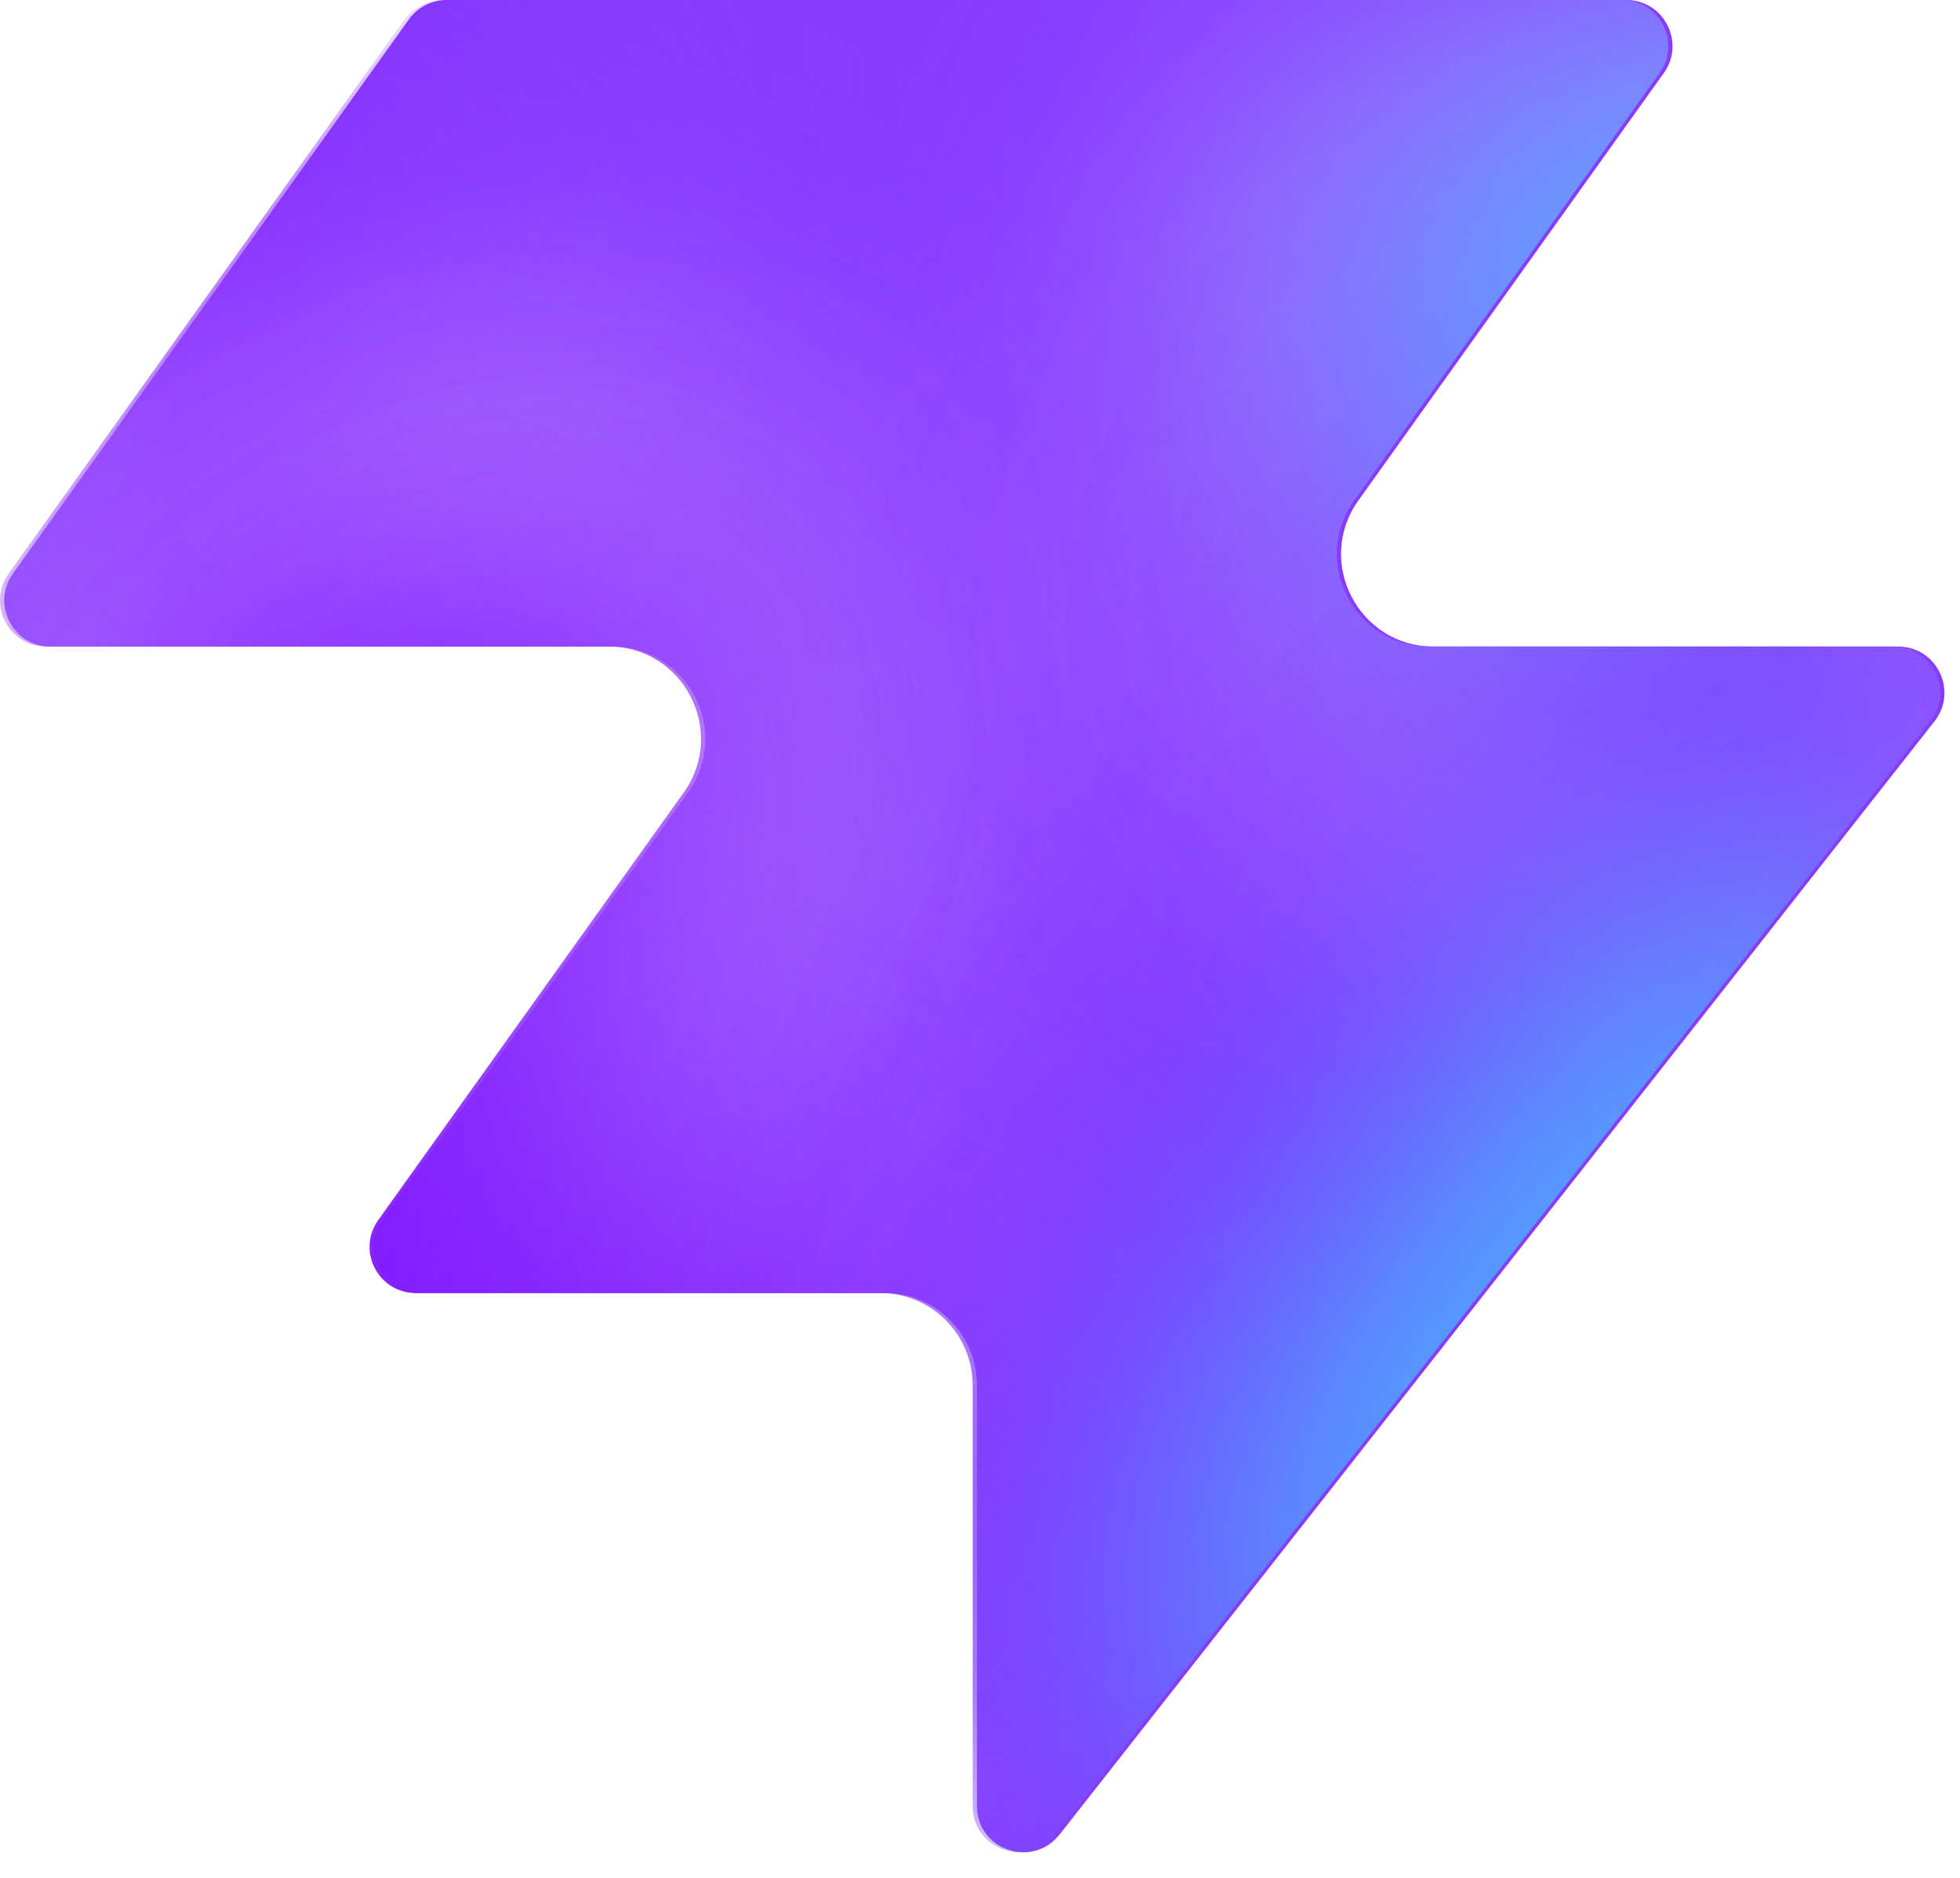
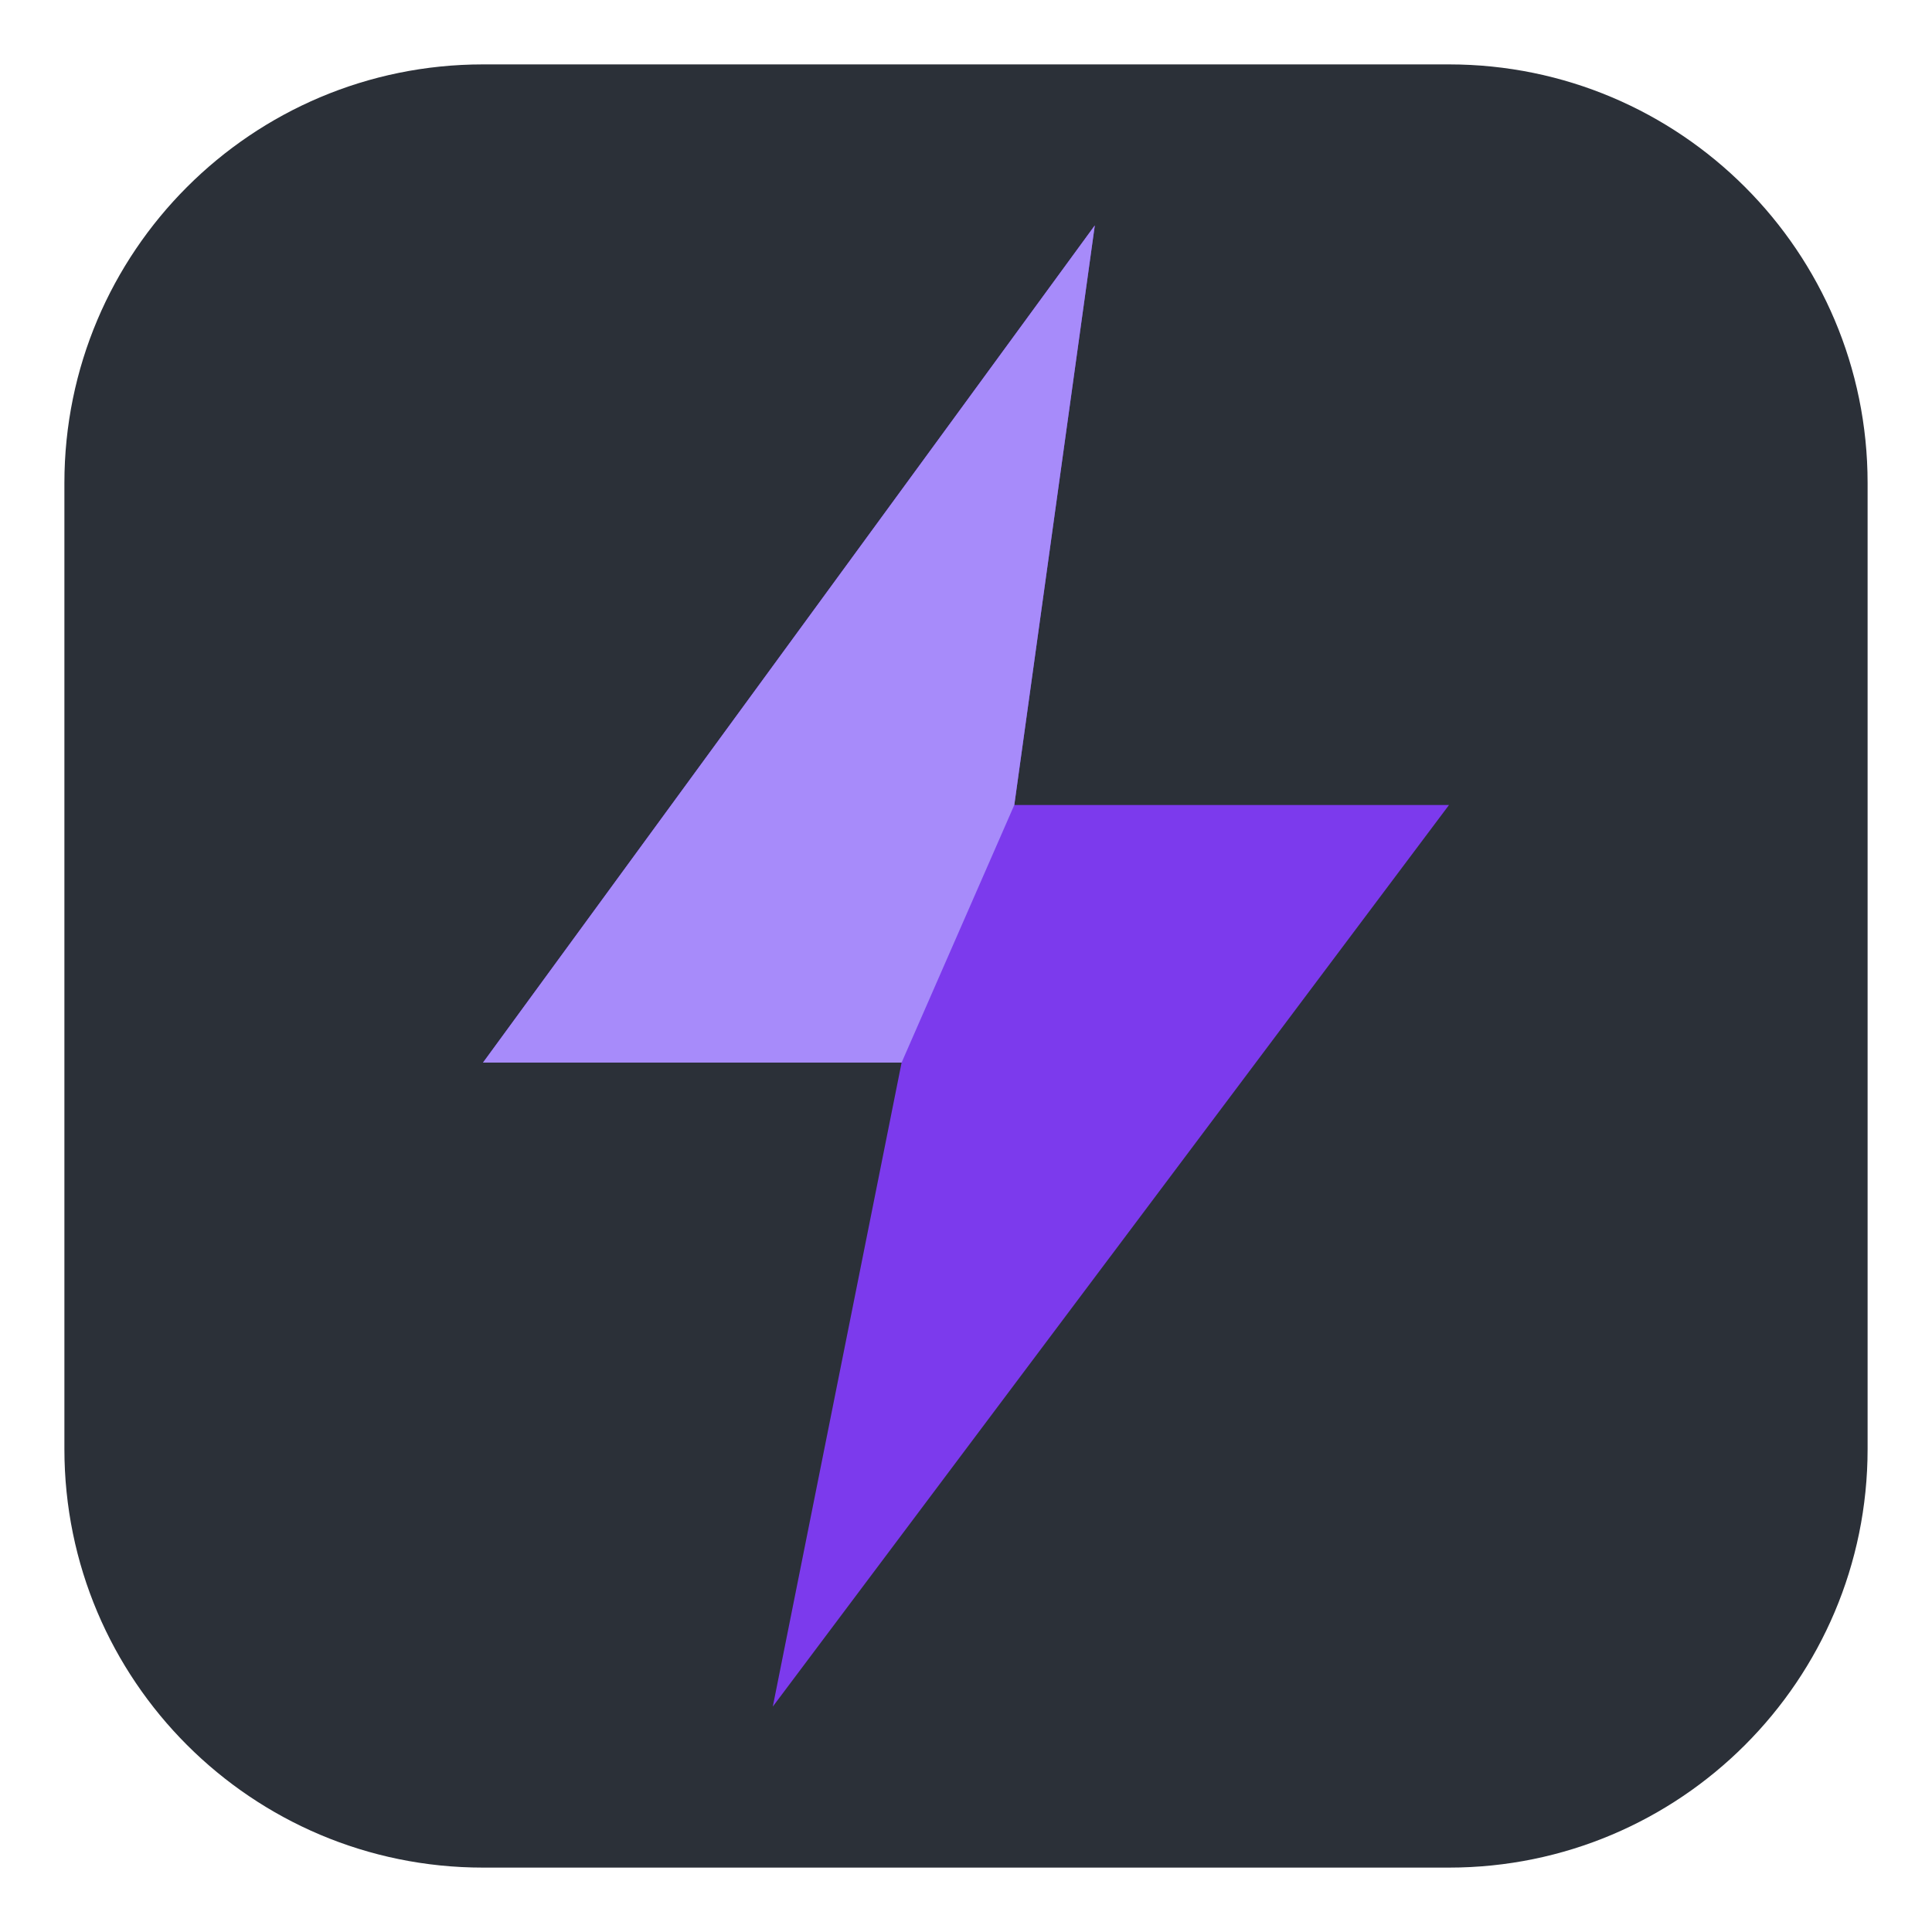
- <svg xmlns="http://www.w3.org/2000/svg" width="48" height="46" fill="none" viewBox="0 0 48 46">
-   <path fill="#863bff" d="M25.946 44.938c-.664.845-2.021.375-2.021-.698V33.937a2.26 2.26 0 0 0-2.262-2.262H10.287c-.92 0-1.456-1.04-.92-1.788l7.48-10.471c1.07-1.497 0-3.578-1.842-3.578H1.237c-.92 0-1.456-1.04-.92-1.788L10.013.474c.214-.297.556-.474.92-.474h28.894c.92 0 1.456 1.04.92 1.788l-7.48 10.471c-1.07 1.498 0 3.579 1.842 3.579h11.377c.943 0 1.473 1.088.89 1.83L25.947 44.94z" style="fill:#863bff;fill:color(display-p3 .525 .23 1);fill-opacity:1" />
-   <mask id="a" width="48" height="46" x="0" y="0" maskUnits="userSpaceOnUse" style="mask-type:alpha">
-     <path fill="#000" d="M25.842 44.938c-.664.844-2.021.375-2.021-.698V33.937a2.26 2.26 0 0 0-2.262-2.262H10.183c-.92 0-1.456-1.04-.92-1.788l7.48-10.471c1.07-1.498 0-3.579-1.842-3.579H1.133c-.92 0-1.456-1.04-.92-1.787L9.91.473c.214-.297.556-.474.92-.474h28.894c.92 0 1.456 1.04.92 1.788l-7.48 10.471c-1.07 1.498 0 3.578 1.842 3.578h11.377c.943 0 1.473 1.088.89 1.832L25.843 44.94z" style="fill:#000;fill-opacity:1" />
-   </mask>
-   <g mask="url(#a)">
-     <g filter="url(#b)">
-       <ellipse cx="5.508" cy="14.704" fill="#ede6ff" rx="5.508" ry="14.704" style="fill:#ede6ff;fill:color(display-p3 .927 .903 1);fill-opacity:1" transform="matrix(.00324 1 1 -.00324 -4.47 31.516)" />
-     </g>
-     <g filter="url(#c)">
-       <ellipse cx="10.399" cy="29.851" fill="#ede6ff" rx="10.399" ry="29.851" style="fill:#ede6ff;fill:color(display-p3 .927 .903 1);fill-opacity:1" transform="matrix(.00324 1 1 -.00324 -39.328 7.883)" />
-     </g>
-     <g filter="url(#d)">
-       <ellipse cx="5.508" cy="30.487" fill="#7e14ff" rx="5.508" ry="30.487" style="fill:#7e14ff;fill:color(display-p3 .492 .077 1);fill-opacity:1" transform="rotate(89.814 -25.913 -14.639)scale(1 -1)" />
-     </g>
-     <g filter="url(#e)">
-       <ellipse cx="5.508" cy="30.599" fill="#7e14ff" rx="5.508" ry="30.599" style="fill:#7e14ff;fill:color(display-p3 .492 .077 1);fill-opacity:1" transform="rotate(89.814 -32.644 -3.334)scale(1 -1)" />
-     </g>
-     <g filter="url(#f)">
-       <ellipse cx="5.508" cy="30.599" fill="#7e14ff" rx="5.508" ry="30.599" style="fill:#7e14ff;fill:color(display-p3 .492 .077 1);fill-opacity:1" transform="matrix(.00324 1 1 -.00324 -34.34 30.47)" />
-     </g>
-     <g filter="url(#g)">
-       <ellipse cx="14.072" cy="22.078" fill="#ede6ff" rx="14.072" ry="22.078" style="fill:#ede6ff;fill:color(display-p3 .927 .903 1);fill-opacity:1" transform="rotate(93.35 24.506 48.493)scale(-1 1)" />
-     </g>
-     <g filter="url(#h)">
-       <ellipse cx="3.47" cy="21.501" fill="#7e14ff" rx="3.47" ry="21.501" style="fill:#7e14ff;fill:color(display-p3 .492 .077 1);fill-opacity:1" transform="rotate(89.009 28.708 47.59)scale(-1 1)" />
-     </g>
-     <g filter="url(#i)">
-       <ellipse cx="3.47" cy="21.501" fill="#7e14ff" rx="3.47" ry="21.501" style="fill:#7e14ff;fill:color(display-p3 .492 .077 1);fill-opacity:1" transform="rotate(89.009 28.708 47.59)scale(-1 1)" />
-     </g>
-     <g filter="url(#j)">
-       <ellipse cx=".387" cy="8.972" fill="#7e14ff" rx="4.407" ry="29.108" style="fill:#7e14ff;fill:color(display-p3 .492 .077 1);fill-opacity:1" transform="rotate(39.51 .387 8.972)" />
-     </g>
-     <g filter="url(#k)">
-       <ellipse cx="47.523" cy="-6.092" fill="#7e14ff" rx="4.407" ry="29.108" style="fill:#7e14ff;fill:color(display-p3 .492 .077 1);fill-opacity:1" transform="rotate(37.892 47.523 -6.092)" />
-     </g>
-     <g filter="url(#l)">
-       <ellipse cx="41.412" cy="6.333" fill="#47bfff" rx="5.971" ry="9.665" style="fill:#47bfff;fill:color(display-p3 .28 .748 1);fill-opacity:1" transform="rotate(37.892 41.412 6.333)" />
-     </g>
-     <g filter="url(#m)">
-       <ellipse cx="-1.879" cy="38.332" fill="#7e14ff" rx="4.407" ry="29.108" style="fill:#7e14ff;fill:color(display-p3 .492 .077 1);fill-opacity:1" transform="rotate(37.892 -1.88 38.332)" />
-     </g>
-     <g filter="url(#n)">
-       <ellipse cx="-1.879" cy="38.332" fill="#7e14ff" rx="4.407" ry="29.108" style="fill:#7e14ff;fill:color(display-p3 .492 .077 1);fill-opacity:1" transform="rotate(37.892 -1.88 38.332)" />
-     </g>
-     <g filter="url(#o)">
-       <ellipse cx="35.651" cy="29.907" fill="#7e14ff" rx="4.407" ry="29.108" style="fill:#7e14ff;fill:color(display-p3 .492 .077 1);fill-opacity:1" transform="rotate(37.892 35.651 29.907)" />
-     </g>
-     <g filter="url(#p)">
-       <ellipse cx="38.418" cy="32.4" fill="#47bfff" rx="5.971" ry="15.297" style="fill:#47bfff;fill:color(display-p3 .28 .748 1);fill-opacity:1" transform="rotate(37.892 38.418 32.4)" />
-     </g>
-   </g>
-   <defs>
-     <filter id="b" width="60.045" height="41.654" x="-19.77" y="16.149" color-interpolation-filters="sRGB" filterUnits="userSpaceOnUse">
-       <feFlood flood-opacity="0" result="BackgroundImageFix" />
-       <feBlend in="SourceGraphic" in2="BackgroundImageFix" result="shape" />
-       <feGaussianBlur result="effect1_foregroundBlur_2002_17158" stdDeviation="7.659" />
-     </filter>
-     <filter id="c" width="90.34" height="51.437" x="-54.613" y="-7.533" color-interpolation-filters="sRGB" filterUnits="userSpaceOnUse">
-       <feFlood flood-opacity="0" result="BackgroundImageFix" />
-       <feBlend in="SourceGraphic" in2="BackgroundImageFix" result="shape" />
-       <feGaussianBlur result="effect1_foregroundBlur_2002_17158" stdDeviation="7.659" />
-     </filter>
-     <filter id="d" width="79.355" height="29.4" x="-49.64" y="2.03" color-interpolation-filters="sRGB" filterUnits="userSpaceOnUse">
-       <feFlood flood-opacity="0" result="BackgroundImageFix" />
-       <feBlend in="SourceGraphic" in2="BackgroundImageFix" result="shape" />
-       <feGaussianBlur result="effect1_foregroundBlur_2002_17158" stdDeviation="4.596" />
-     </filter>
-     <filter id="e" width="79.579" height="29.4" x="-45.045" y="20.029" color-interpolation-filters="sRGB" filterUnits="userSpaceOnUse">
-       <feFlood flood-opacity="0" result="BackgroundImageFix" />
-       <feBlend in="SourceGraphic" in2="BackgroundImageFix" result="shape" />
-       <feGaussianBlur result="effect1_foregroundBlur_2002_17158" stdDeviation="4.596" />
-     </filter>
-     <filter id="f" width="79.579" height="29.4" x="-43.513" y="21.178" color-interpolation-filters="sRGB" filterUnits="userSpaceOnUse">
-       <feFlood flood-opacity="0" result="BackgroundImageFix" />
-       <feBlend in="SourceGraphic" in2="BackgroundImageFix" result="shape" />
-       <feGaussianBlur result="effect1_foregroundBlur_2002_17158" stdDeviation="4.596" />
-     </filter>
-     <filter id="g" width="74.749" height="58.852" x="15.756" y="-17.901" color-interpolation-filters="sRGB" filterUnits="userSpaceOnUse">
-       <feFlood flood-opacity="0" result="BackgroundImageFix" />
-       <feBlend in="SourceGraphic" in2="BackgroundImageFix" result="shape" />
-       <feGaussianBlur result="effect1_foregroundBlur_2002_17158" stdDeviation="7.659" />
-     </filter>
-     <filter id="h" width="61.377" height="25.362" x="23.548" y="2.284" color-interpolation-filters="sRGB" filterUnits="userSpaceOnUse">
-       <feFlood flood-opacity="0" result="BackgroundImageFix" />
-       <feBlend in="SourceGraphic" in2="BackgroundImageFix" result="shape" />
-       <feGaussianBlur result="effect1_foregroundBlur_2002_17158" stdDeviation="4.596" />
-     </filter>
-     <filter id="i" width="61.377" height="25.362" x="23.548" y="2.284" color-interpolation-filters="sRGB" filterUnits="userSpaceOnUse">
-       <feFlood flood-opacity="0" result="BackgroundImageFix" />
-       <feBlend in="SourceGraphic" in2="BackgroundImageFix" result="shape" />
-       <feGaussianBlur result="effect1_foregroundBlur_2002_17158" stdDeviation="4.596" />
-     </filter>
-     <filter id="j" width="56.045" height="63.649" x="-27.636" y="-22.853" color-interpolation-filters="sRGB" filterUnits="userSpaceOnUse">
-       <feFlood flood-opacity="0" result="BackgroundImageFix" />
-       <feBlend in="SourceGraphic" in2="BackgroundImageFix" result="shape" />
-       <feGaussianBlur result="effect1_foregroundBlur_2002_17158" stdDeviation="4.596" />
-     </filter>
-     <filter id="k" width="54.814" height="64.646" x="20.116" y="-38.415" color-interpolation-filters="sRGB" filterUnits="userSpaceOnUse">
-       <feFlood flood-opacity="0" result="BackgroundImageFix" />
-       <feBlend in="SourceGraphic" in2="BackgroundImageFix" result="shape" />
-       <feGaussianBlur result="effect1_foregroundBlur_2002_17158" stdDeviation="4.596" />
-     </filter>
-     <filter id="l" width="33.541" height="35.313" x="24.641" y="-11.323" color-interpolation-filters="sRGB" filterUnits="userSpaceOnUse">
-       <feFlood flood-opacity="0" result="BackgroundImageFix" />
-       <feBlend in="SourceGraphic" in2="BackgroundImageFix" result="shape" />
-       <feGaussianBlur result="effect1_foregroundBlur_2002_17158" stdDeviation="4.596" />
-     </filter>
-     <filter id="m" width="54.814" height="64.646" x="-29.286" y="6.009" color-interpolation-filters="sRGB" filterUnits="userSpaceOnUse">
-       <feFlood flood-opacity="0" result="BackgroundImageFix" />
-       <feBlend in="SourceGraphic" in2="BackgroundImageFix" result="shape" />
-       <feGaussianBlur result="effect1_foregroundBlur_2002_17158" stdDeviation="4.596" />
-     </filter>
-     <filter id="n" width="54.814" height="64.646" x="-29.286" y="6.009" color-interpolation-filters="sRGB" filterUnits="userSpaceOnUse">
-       <feFlood flood-opacity="0" result="BackgroundImageFix" />
-       <feBlend in="SourceGraphic" in2="BackgroundImageFix" result="shape" />
-       <feGaussianBlur result="effect1_foregroundBlur_2002_17158" stdDeviation="4.596" />
-     </filter>
-     <filter id="o" width="54.814" height="64.646" x="8.244" y="-2.416" color-interpolation-filters="sRGB" filterUnits="userSpaceOnUse">
-       <feFlood flood-opacity="0" result="BackgroundImageFix" />
-       <feBlend in="SourceGraphic" in2="BackgroundImageFix" result="shape" />
-       <feGaussianBlur result="effect1_foregroundBlur_2002_17158" stdDeviation="4.596" />
-     </filter>
-     <filter id="p" width="39.409" height="43.623" x="18.713" y="10.588" color-interpolation-filters="sRGB" filterUnits="userSpaceOnUse">
-       <feFlood flood-opacity="0" result="BackgroundImageFix" />
-       <feBlend in="SourceGraphic" in2="BackgroundImageFix" result="shape" />
-       <feGaussianBlur result="effect1_foregroundBlur_2002_17158" stdDeviation="4.596" />
-     </filter>
-   </defs>
+ <svg xmlns="http://www.w3.org/2000/svg" viewBox="0 0 120 120">
+   <rect x="4" y="4" width="112" height="112" rx="26" fill="#2B3038" />
+   <polygon points="68,14 30,66 56,66 48,106 90,50 63,50" fill="#7C3AED" />
+   <polygon points="68,14 30,66 56,66 63,50" fill="#A78BFA" />
</svg>
